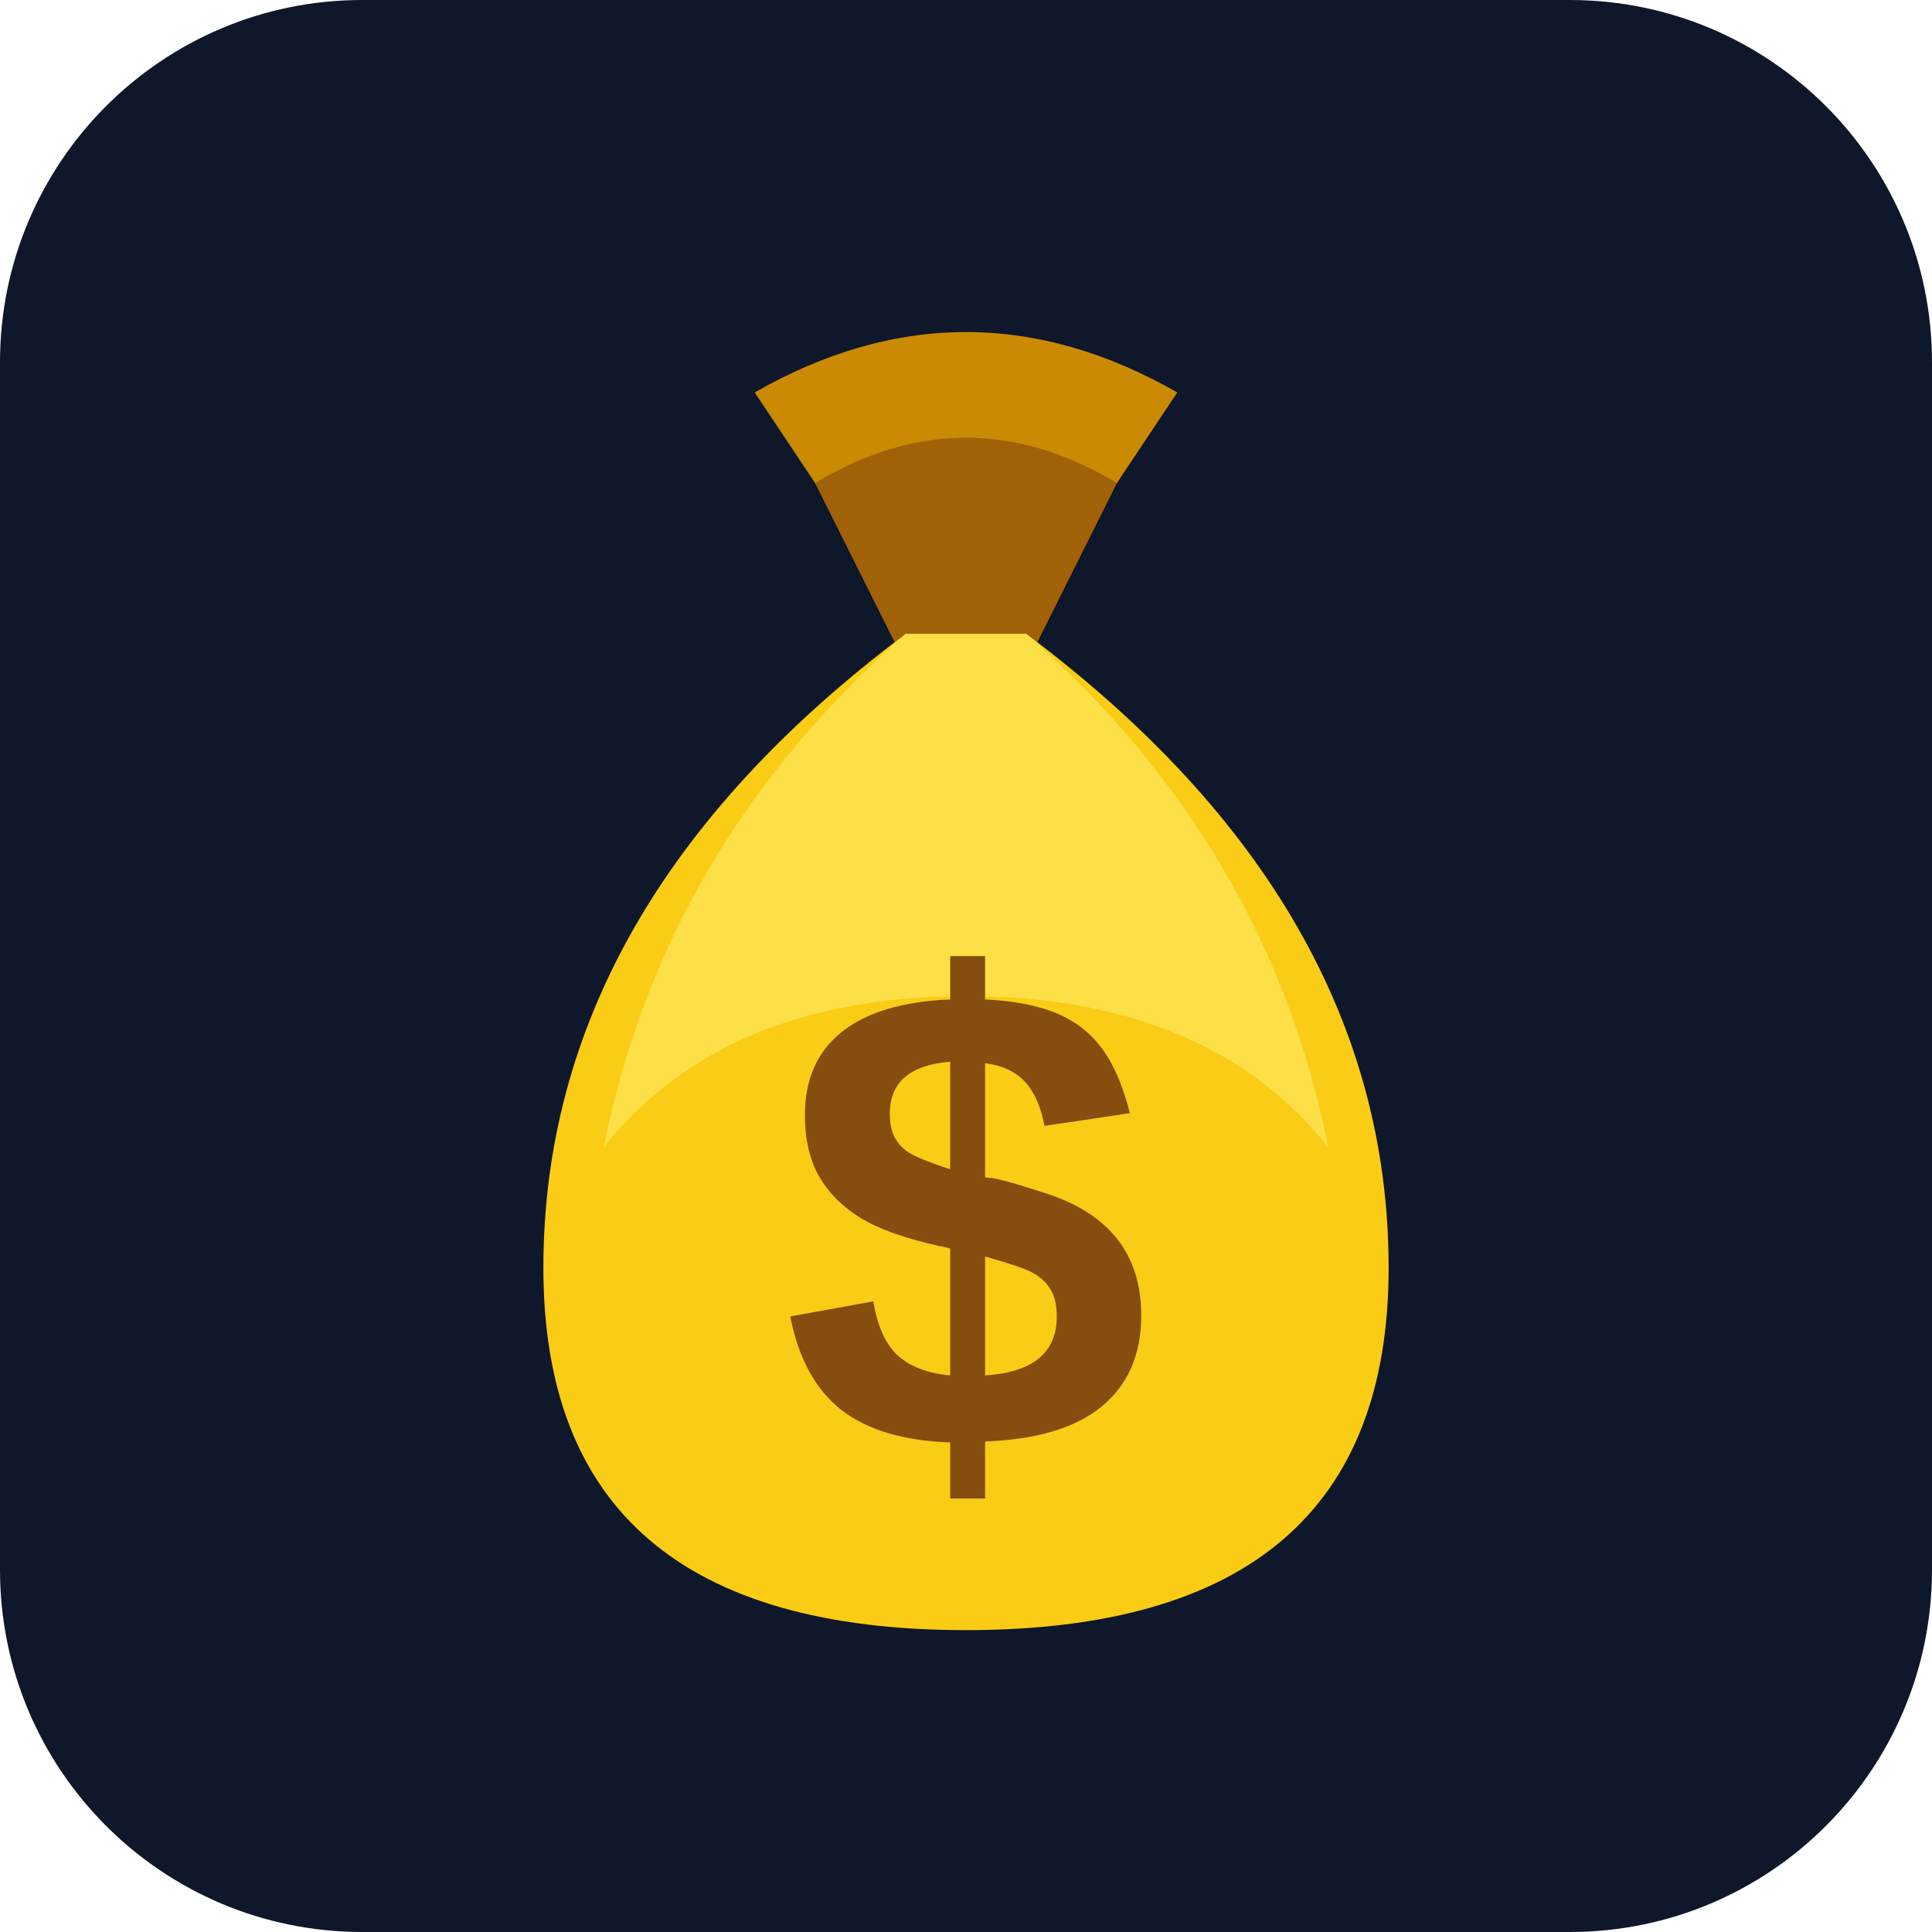
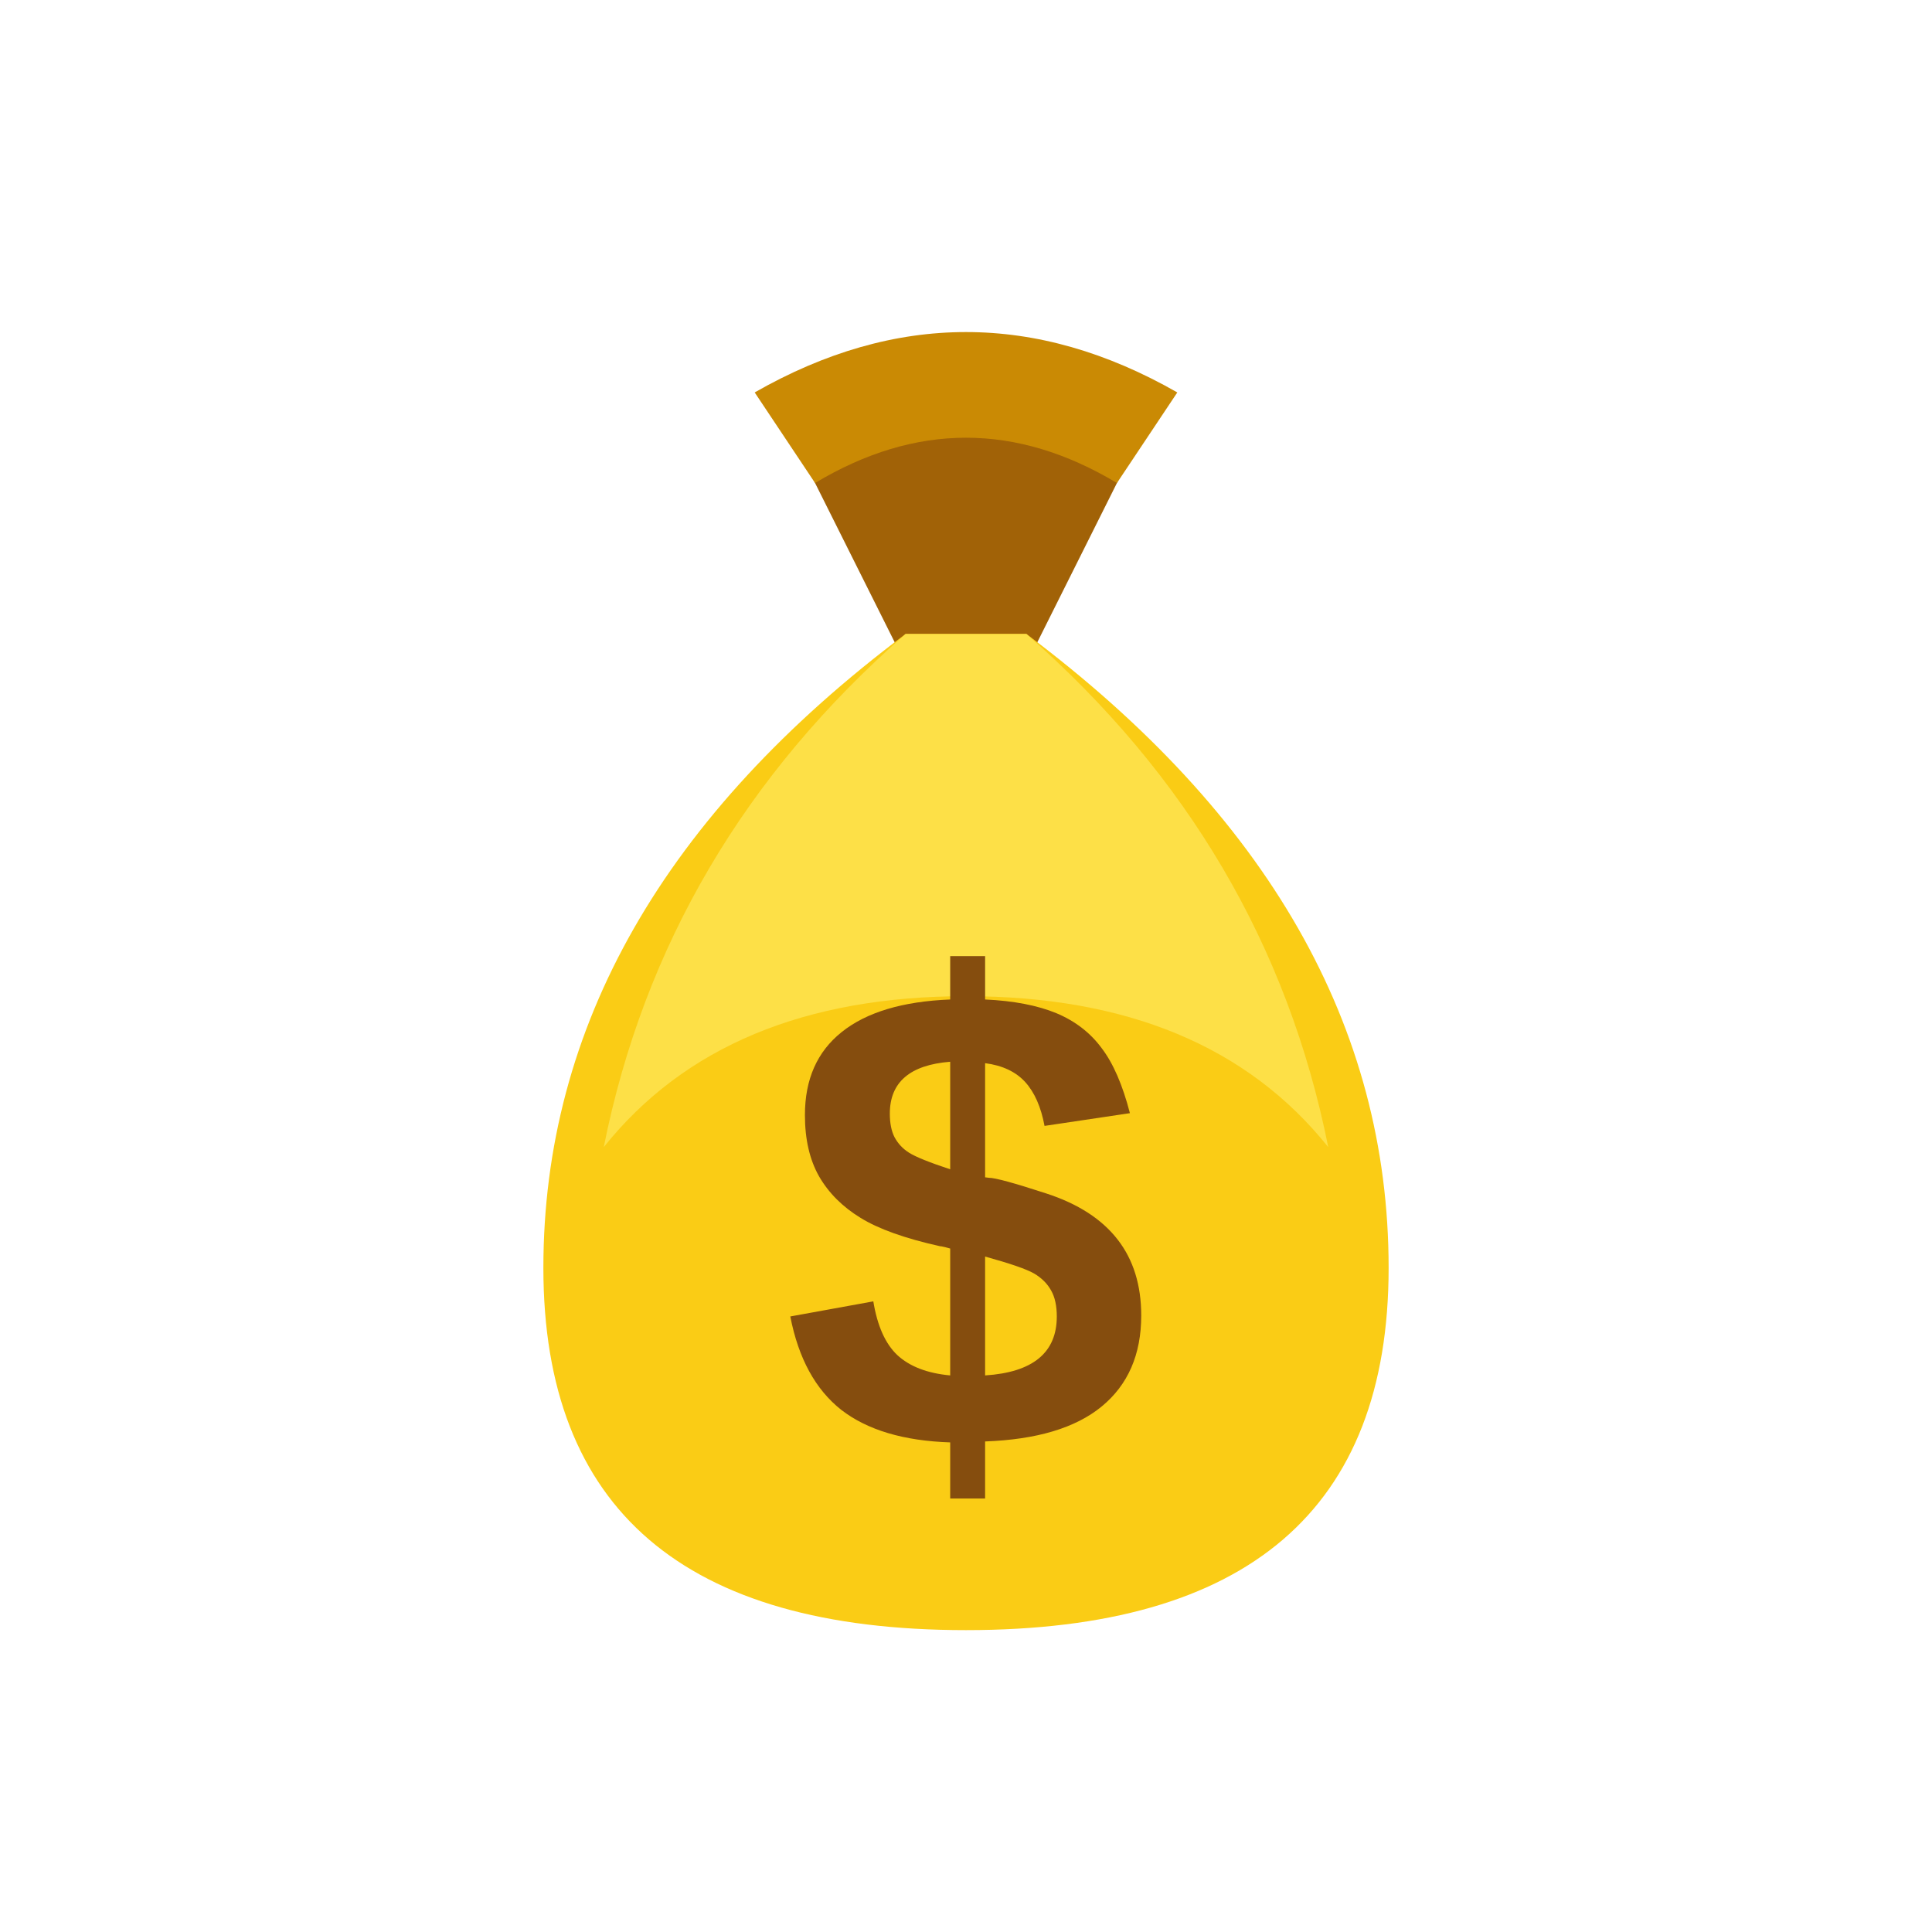
<svg xmlns="http://www.w3.org/2000/svg" width="64" height="64" viewBox="0 0 64 64">
-   <rect width="64" height="64" rx="12" fill="#0f172a" />
  <path d="M26 14 L38 14 L34 22 L30 22 Z" fill="#a16207" />
  <path d="M25 13 Q32 9 39 13 L37 16 Q32 13 27 16 Z" fill="#ca8a04" />
  <path d="M30 21 Q18 30 18 42 Q18 54 32 54 Q46 54 46 42 Q46 30 34 21 Z" fill="#facc15" />
  <path d="M30 21 Q22 28 20 38 Q24 33 32 33 Q40 33 44 38 Q42 28 34 21 Z" fill="#fde047" />
  <text x="32" y="48" font-family="Arial, sans-serif" font-size="22" font-weight="bold" fill="#854d0e" text-anchor="middle">$</text>
</svg>
